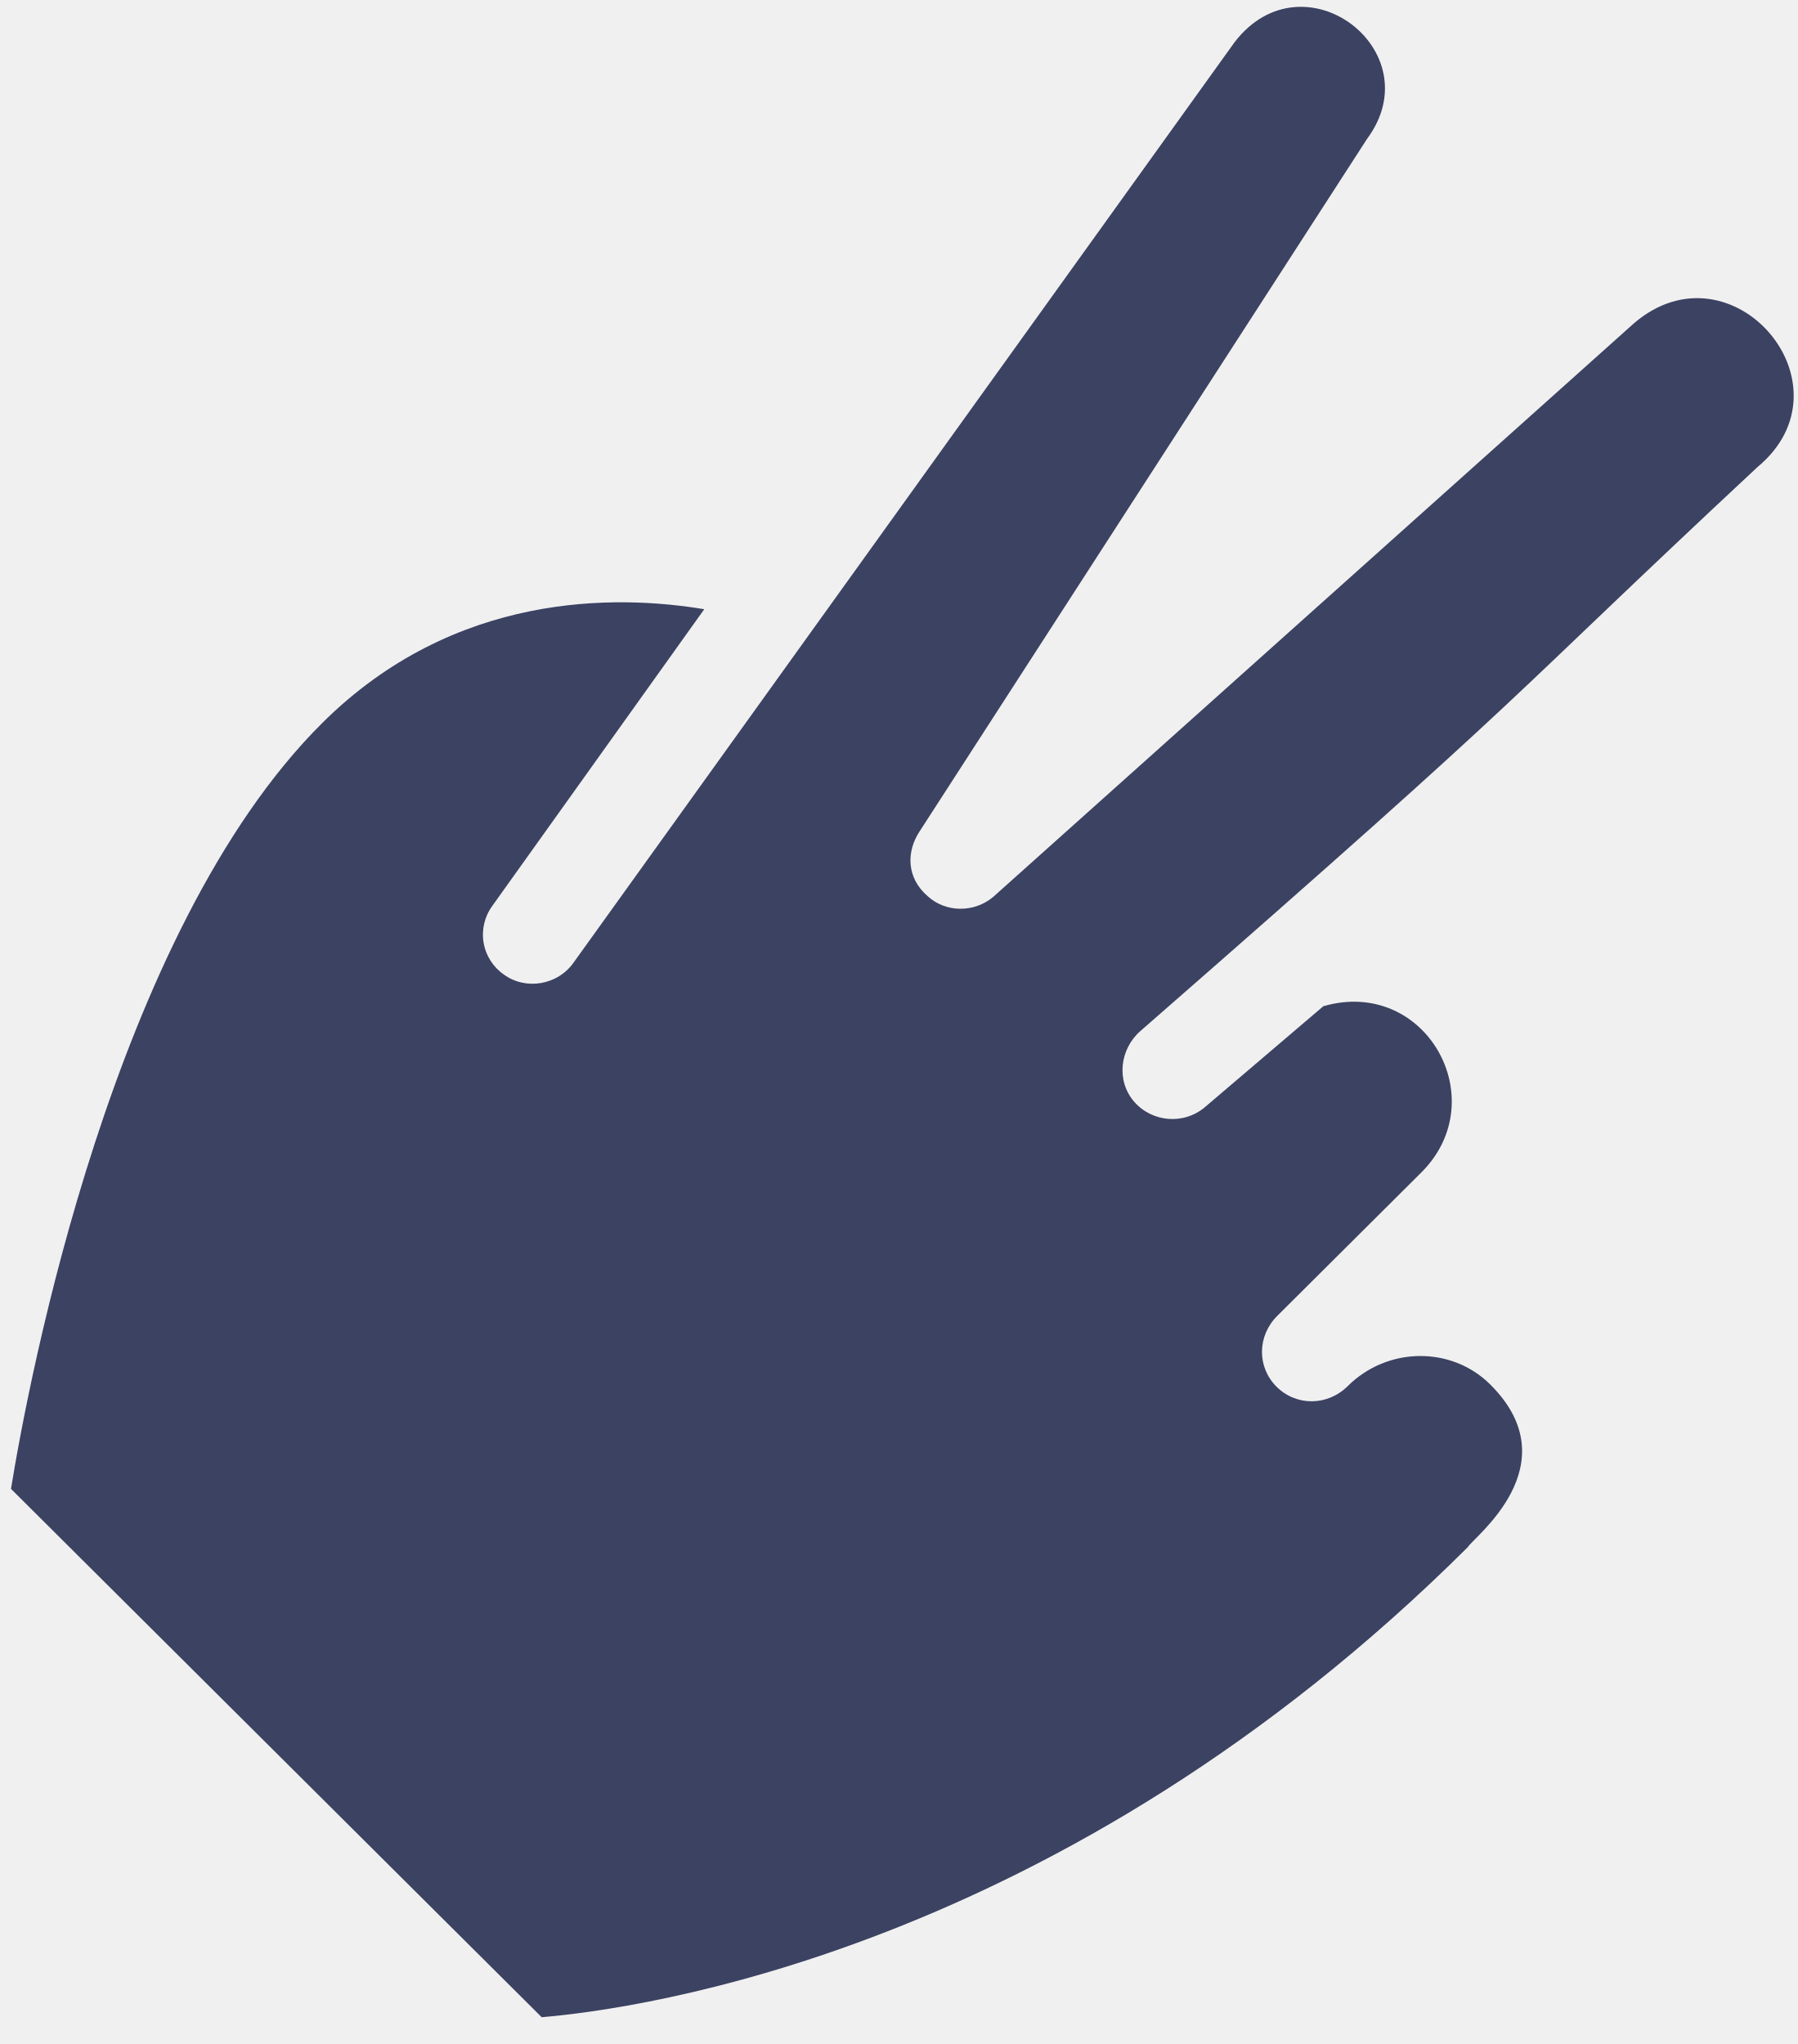
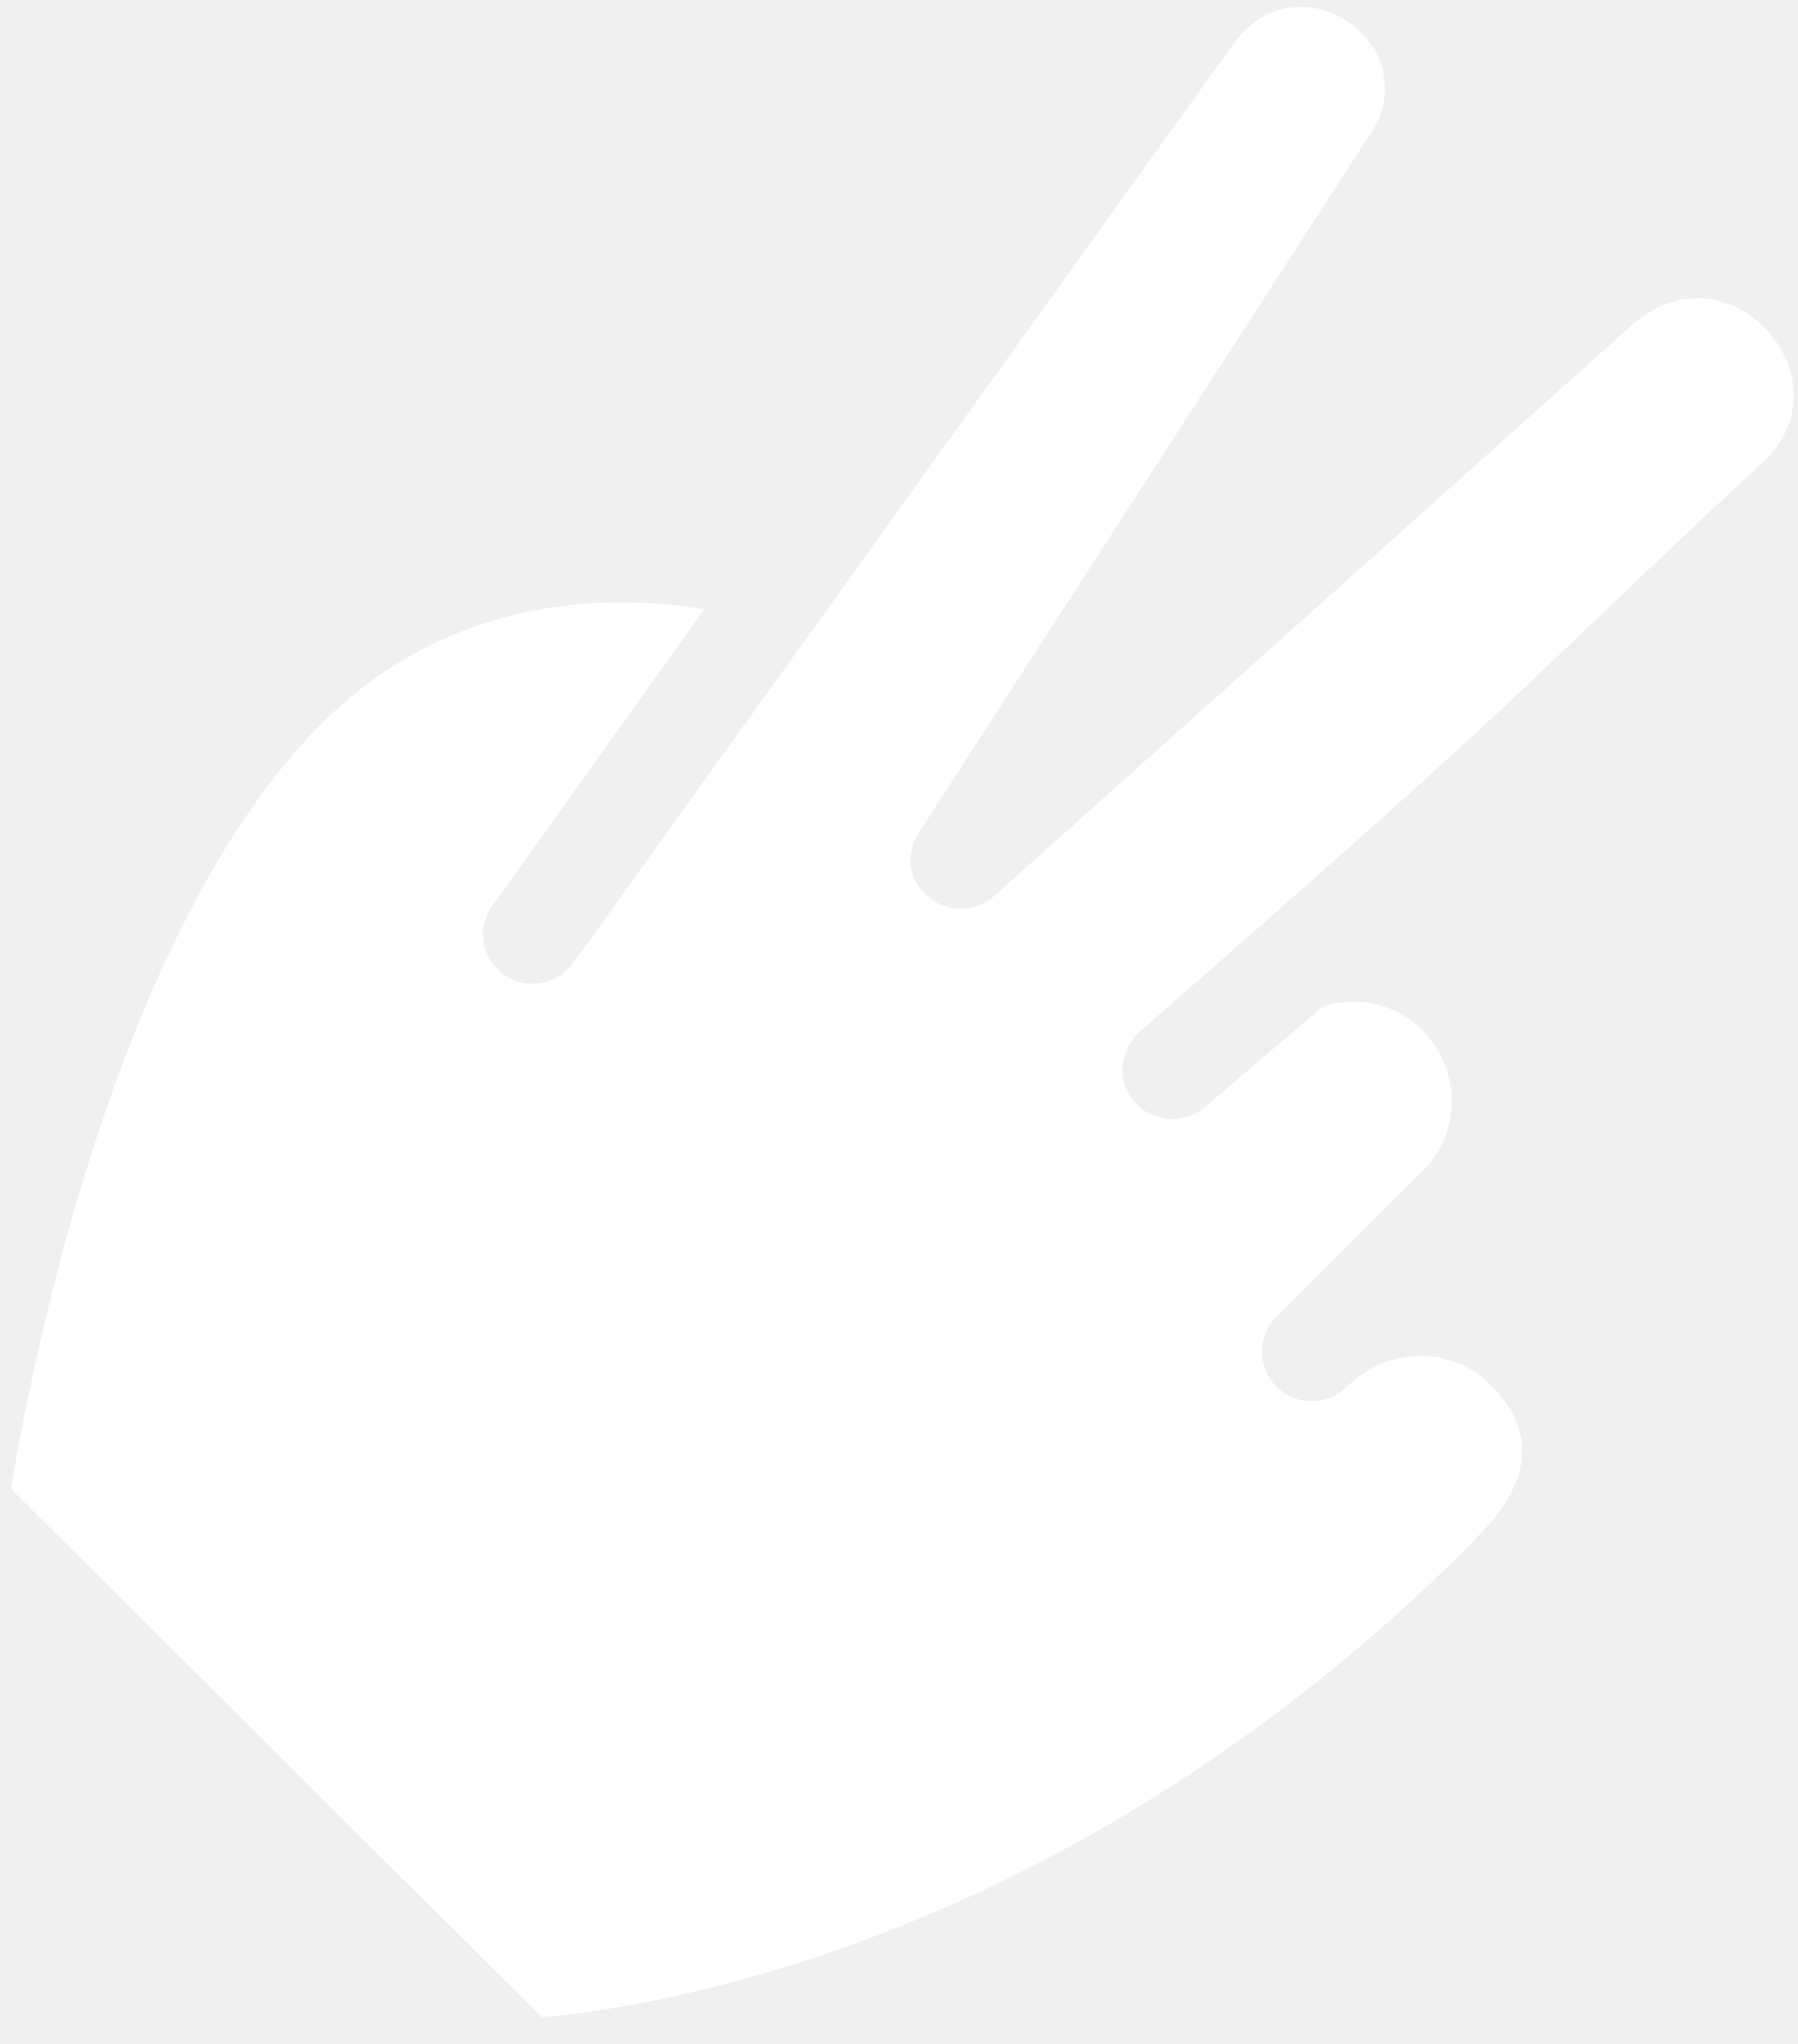
<svg xmlns="http://www.w3.org/2000/svg" width="51" height="58">
-   <path fill="#3B4262" d="M13.971 25.702l6.012-8.415c-2.499-.415-7.088-.507-10.846 3.235C3.212 26.421.812 39.163.312 42.248L15.37 57.24c2.711-.232 14.713-1.827 26.279-13.34.122-.249 2.94-2.321.636-4.614-1.1-1.095-2.919-1.074-4.042.044-.572.57-1.461.577-2.021.02-.56-.557-.552-1.443.02-2.012l4.087-4.069c2.076-2.067.119-5.555-2.78-4.717l-3.345 2.851c-.611.53-1.52.439-2.022-.14-.519-.597-.408-1.503.183-2.013 11.687-10.208 9.98-8.979 17.5-15.995 2.809-2.329-.725-6.447-3.493-4.09L28.182 25.45c-.529.448-1.34.457-1.86-.02-.601-.517-.615-1.262-.222-1.85L38.787 3.944c1.854-2.5-1.795-5.277-3.749-2.757L16.28 27.307c-.452.65-1.364.8-1.985.345a1.377 1.377 0 01-.323-1.95z" />
+   <path fill="#fff" d="M13.971 25.702l6.012-8.415c-2.499-.415-7.088-.507-10.846 3.235C3.212 26.421.812 39.163.312 42.248L15.37 57.24c2.711-.232 14.713-1.827 26.279-13.34.122-.249 2.94-2.321.636-4.614-1.1-1.095-2.919-1.074-4.042.044-.572.57-1.461.577-2.021.02-.56-.557-.552-1.443.02-2.012l4.087-4.069c2.076-2.067.119-5.555-2.78-4.717l-3.345 2.851c-.611.53-1.52.439-2.022-.14-.519-.597-.408-1.503.183-2.013 11.687-10.208 9.98-8.979 17.5-15.995 2.809-2.329-.725-6.447-3.493-4.09L28.182 25.45c-.529.448-1.34.457-1.86-.02-.601-.517-.615-1.262-.222-1.85L38.787 3.944c1.854-2.5-1.795-5.277-3.749-2.757L16.28 27.307c-.452.65-1.364.8-1.985.345a1.377 1.377 0 01-.323-1.95z" />
</svg>
